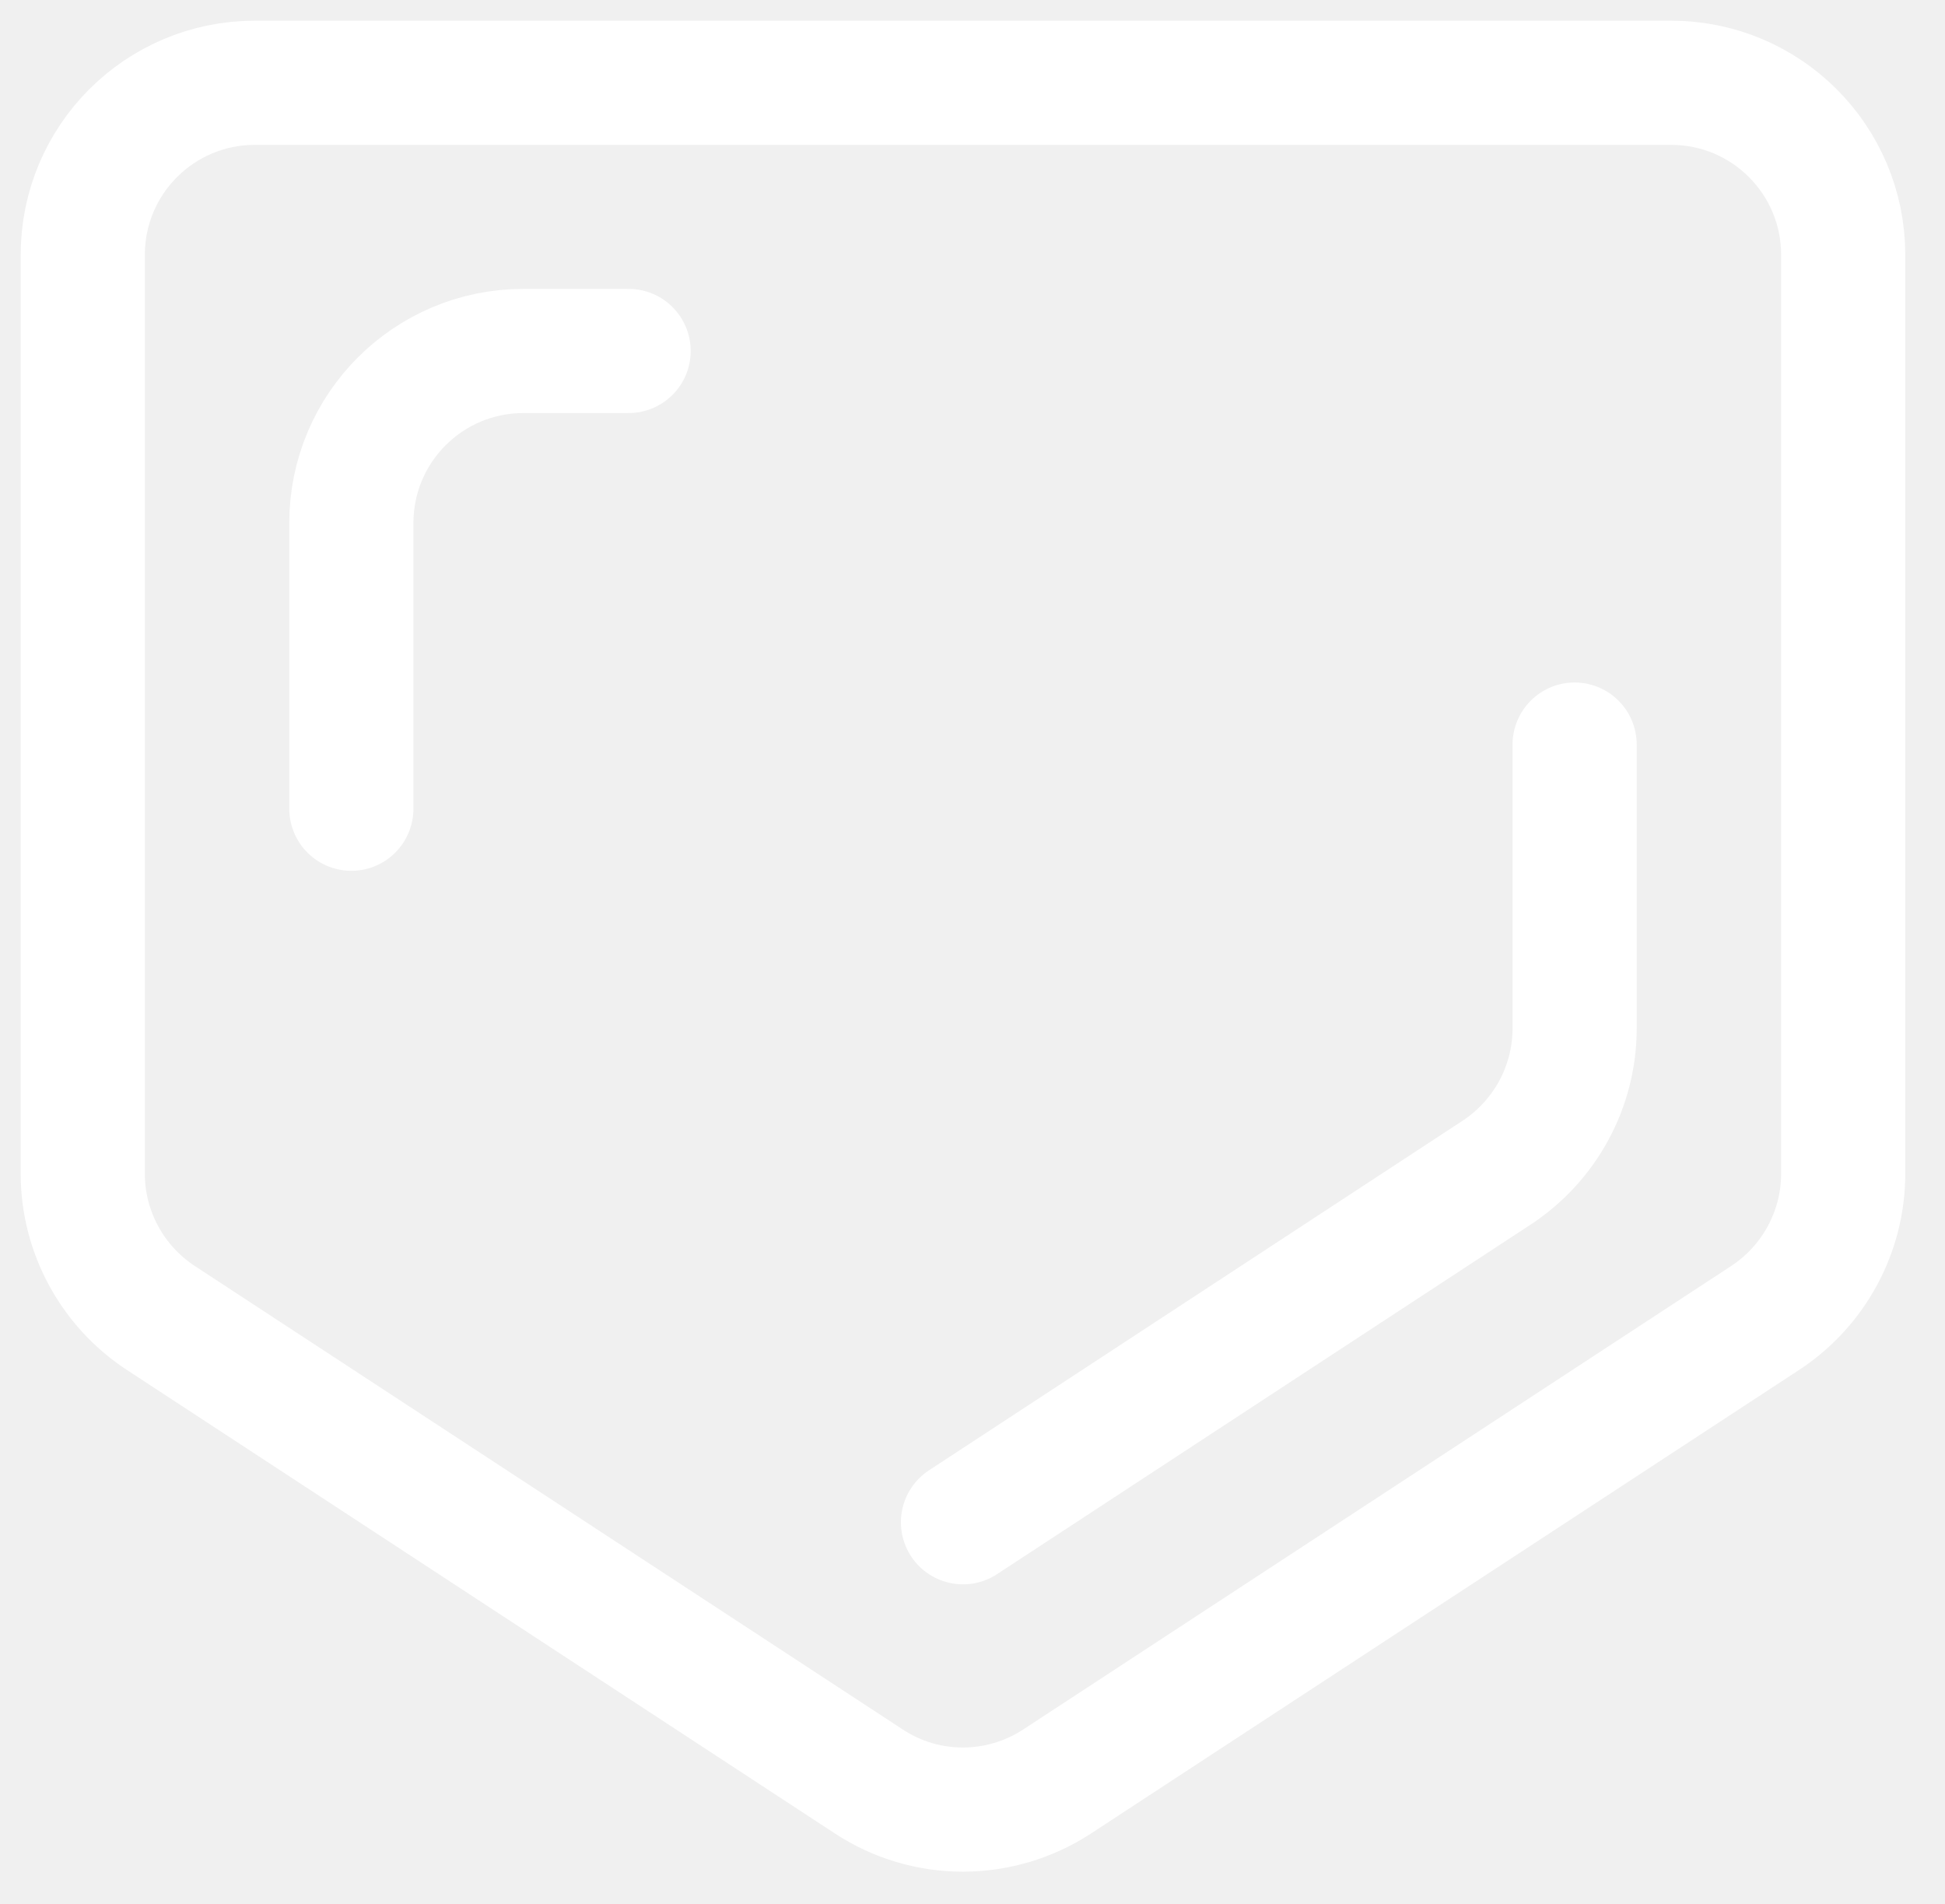
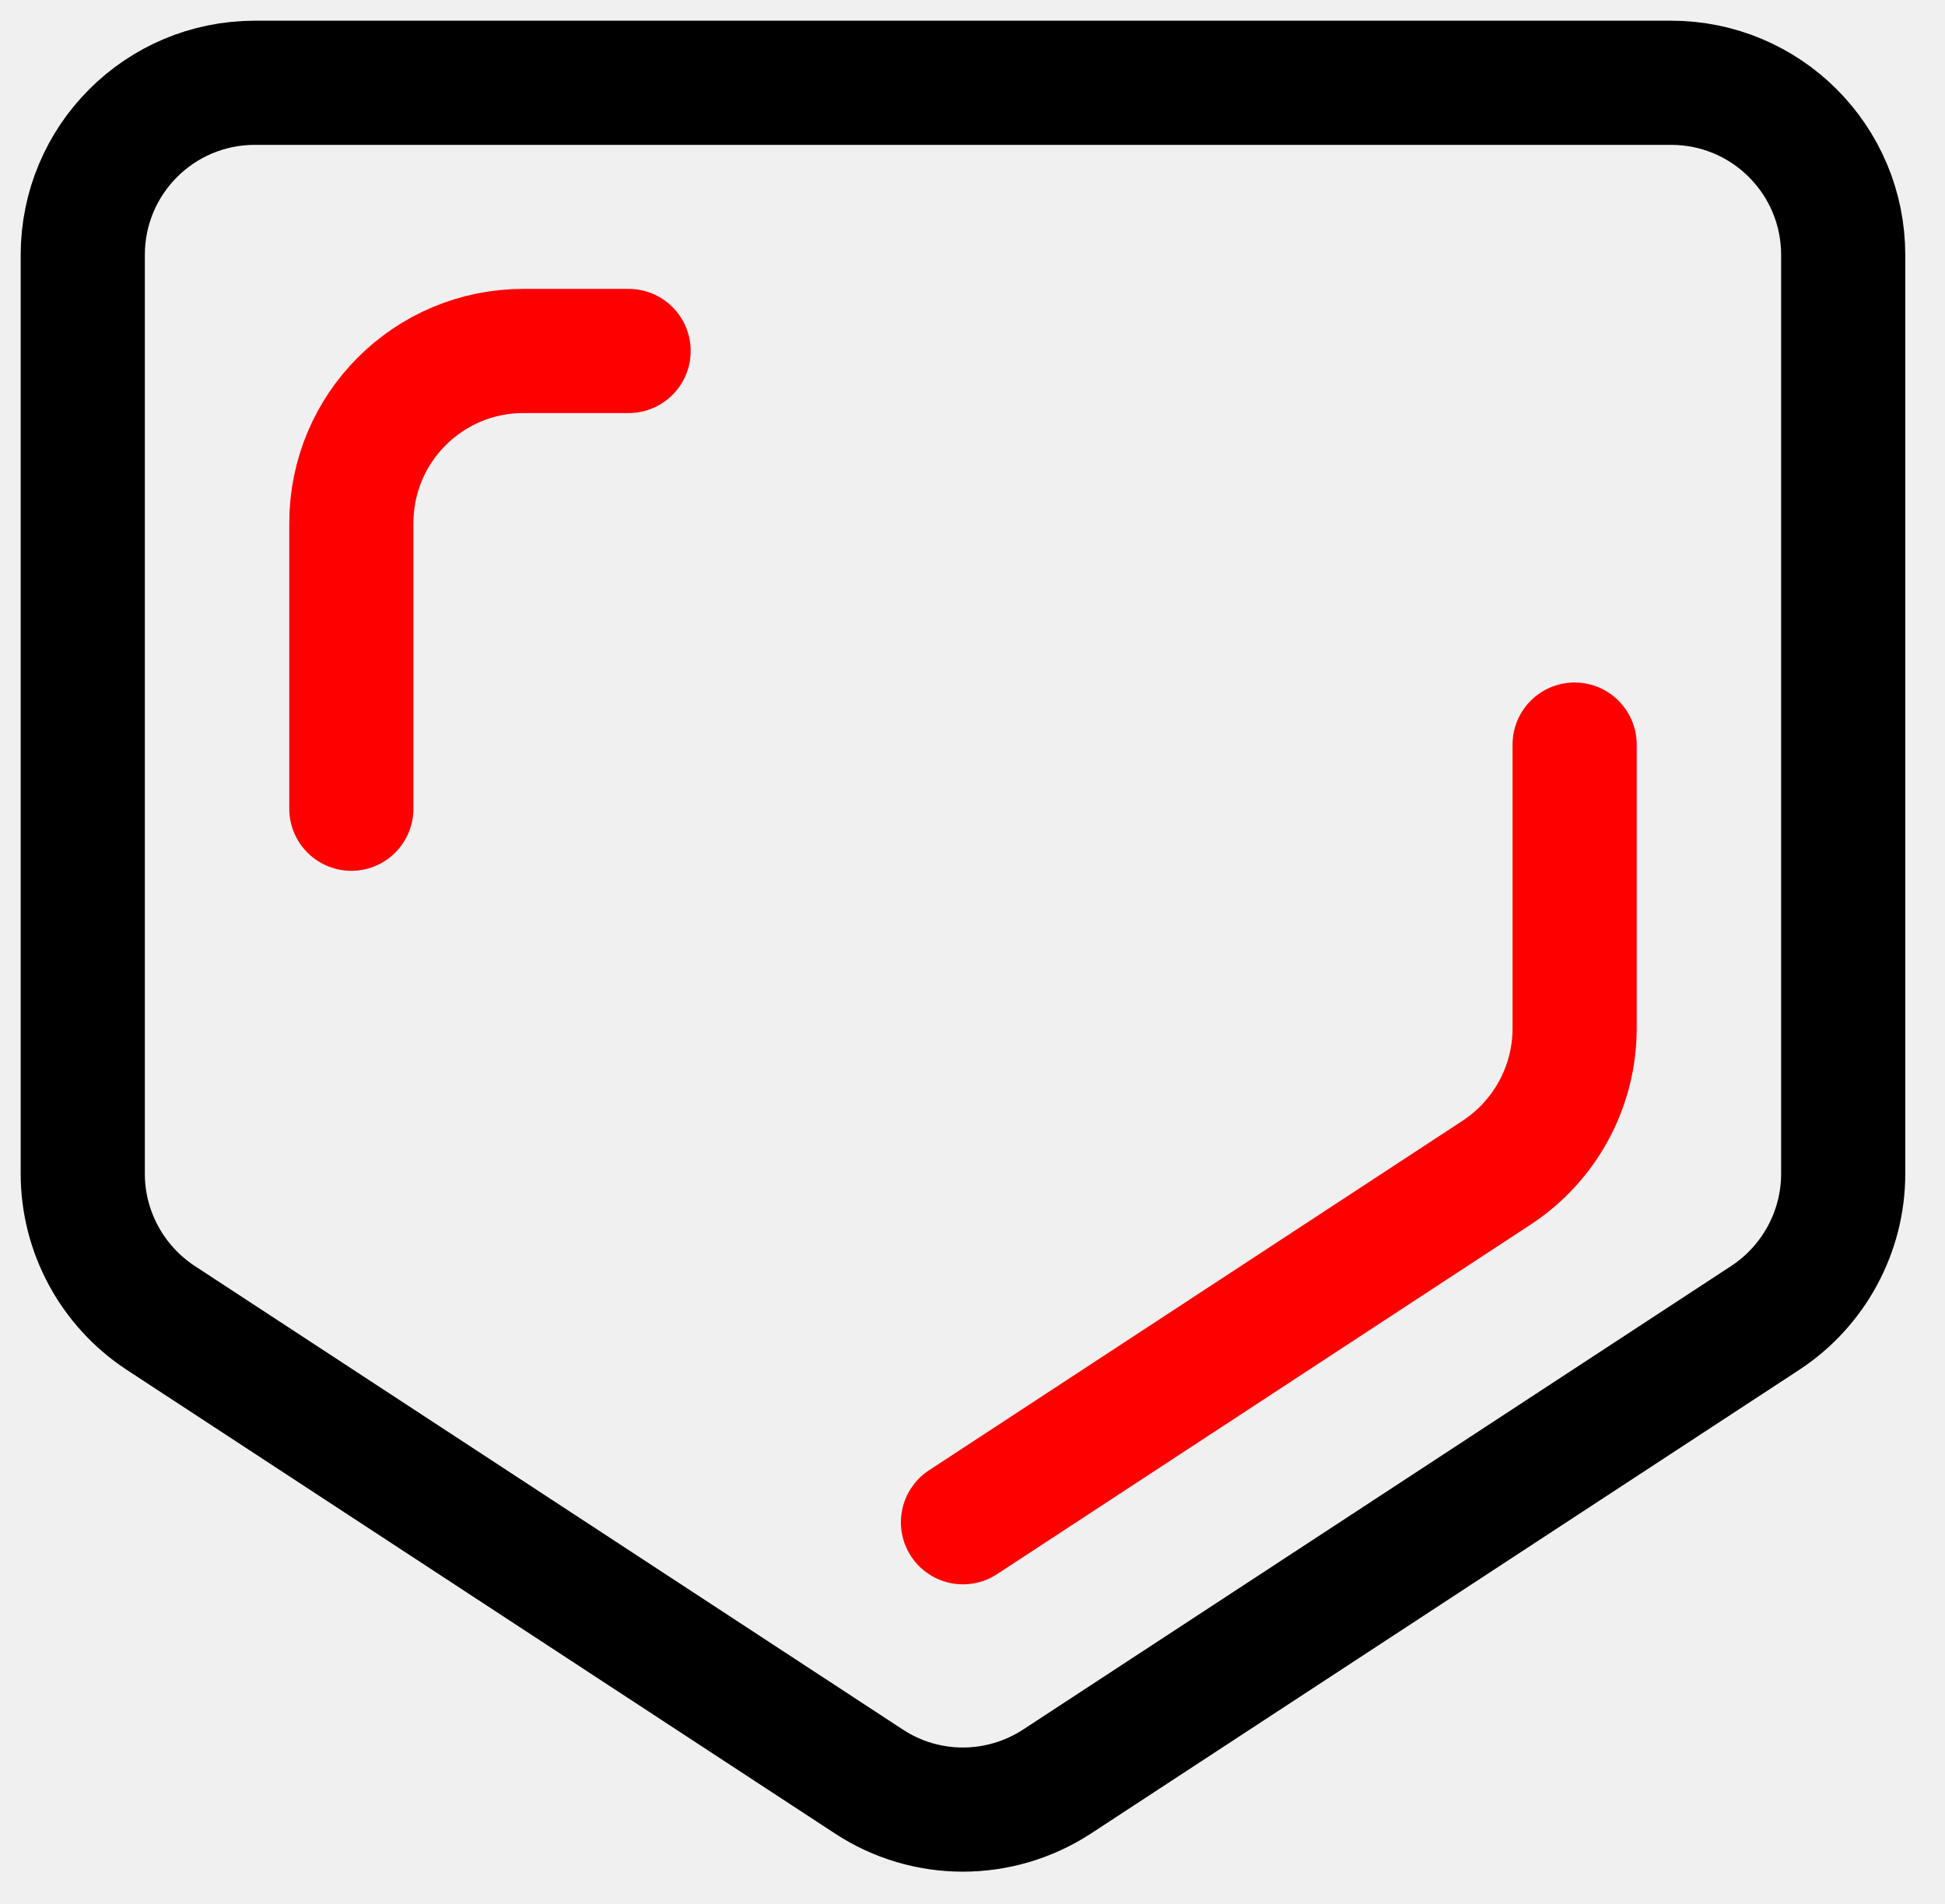
<svg xmlns="http://www.w3.org/2000/svg" width="47" height="46" viewBox="0 0 47 46" fill="none">
-   <path d="M44.54 28.36V6.16C44.54 3.86 42.68 2 40.38 2H6.16C3.86 2 2 3.86 2 6.16V28.36C2 29.76 2.71 31.07 3.88 31.84L20.99 43.04C22.37 43.95 24.16 43.95 25.55 43.04L42.66 31.84C43.83 31.07 44.54 29.76 44.54 28.36Z" stroke="white" stroke-width="3" stroke-linecap="round" stroke-linejoin="round" />
-   <path d="M23.27 36.78L36.17 28.33C37.34 27.56 38.05 26.25 38.05 24.85V17.99" stroke="white" stroke-width="3" stroke-linecap="round" stroke-linejoin="round" />
-   <path d="M8.49 19.54V12.64C8.49 10.34 10.35 8.48 12.65 8.48H15.19" stroke="white" stroke-width="3" stroke-linecap="round" stroke-linejoin="round" />
+   <path d="M44.54 28.36V6.16C44.54 3.86 42.68 2 40.38 2H6.16C3.86 2 2 3.86 2 6.16V28.36C2 29.76 2.71 31.07 3.88 31.84L20.99 43.04C22.37 43.95 24.16 43.95 25.55 43.04L42.66 31.84C43.83 31.07 44.54 29.76 44.54 28.36Z" stroke="black" stroke-width="3" stroke-linecap="round" stroke-linejoin="round" />
+   <path d="M23.27 36.78L36.17 28.33C37.34 27.56 38.05 26.25 38.05 24.85V17.99" stroke="#FF0000" stroke-width="3" stroke-linecap="round" stroke-linejoin="round" />
+   <path d="M8.49 19.54V12.64C8.49 10.34 10.35 8.48 12.65 8.48H15.19" stroke="#FF0000" stroke-width="3" stroke-linecap="round" stroke-linejoin="round" />
</svg>
